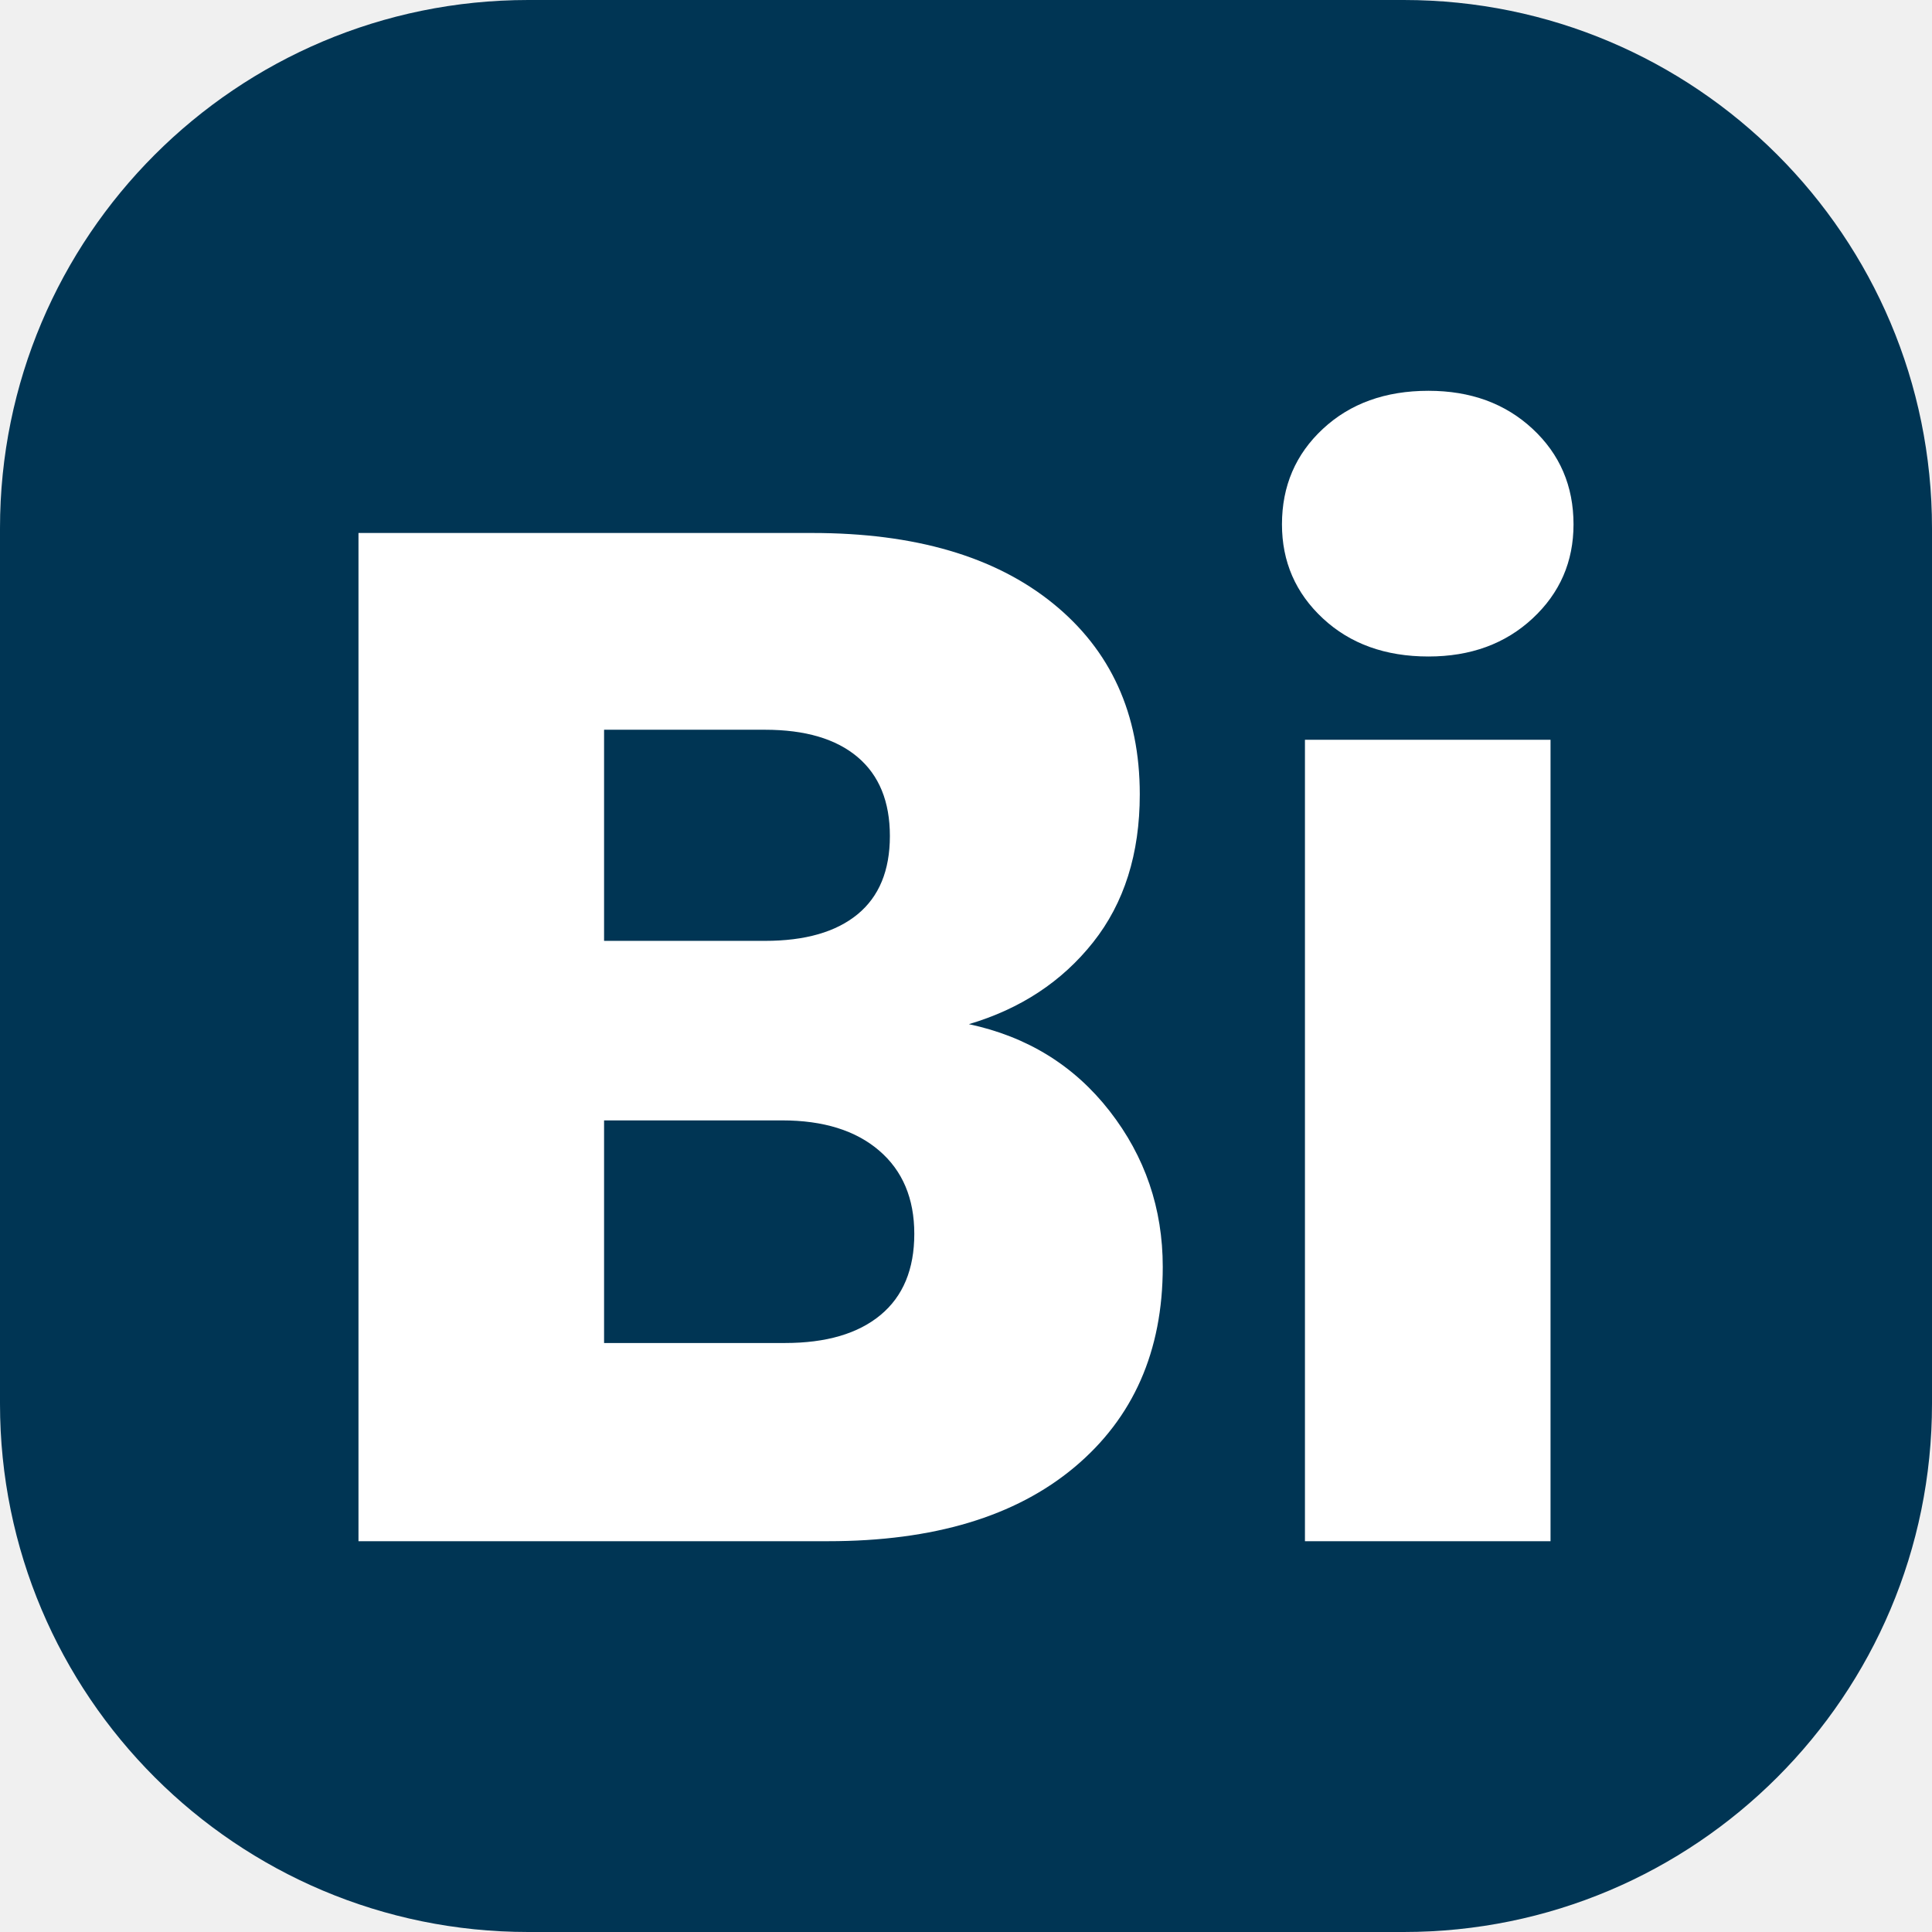
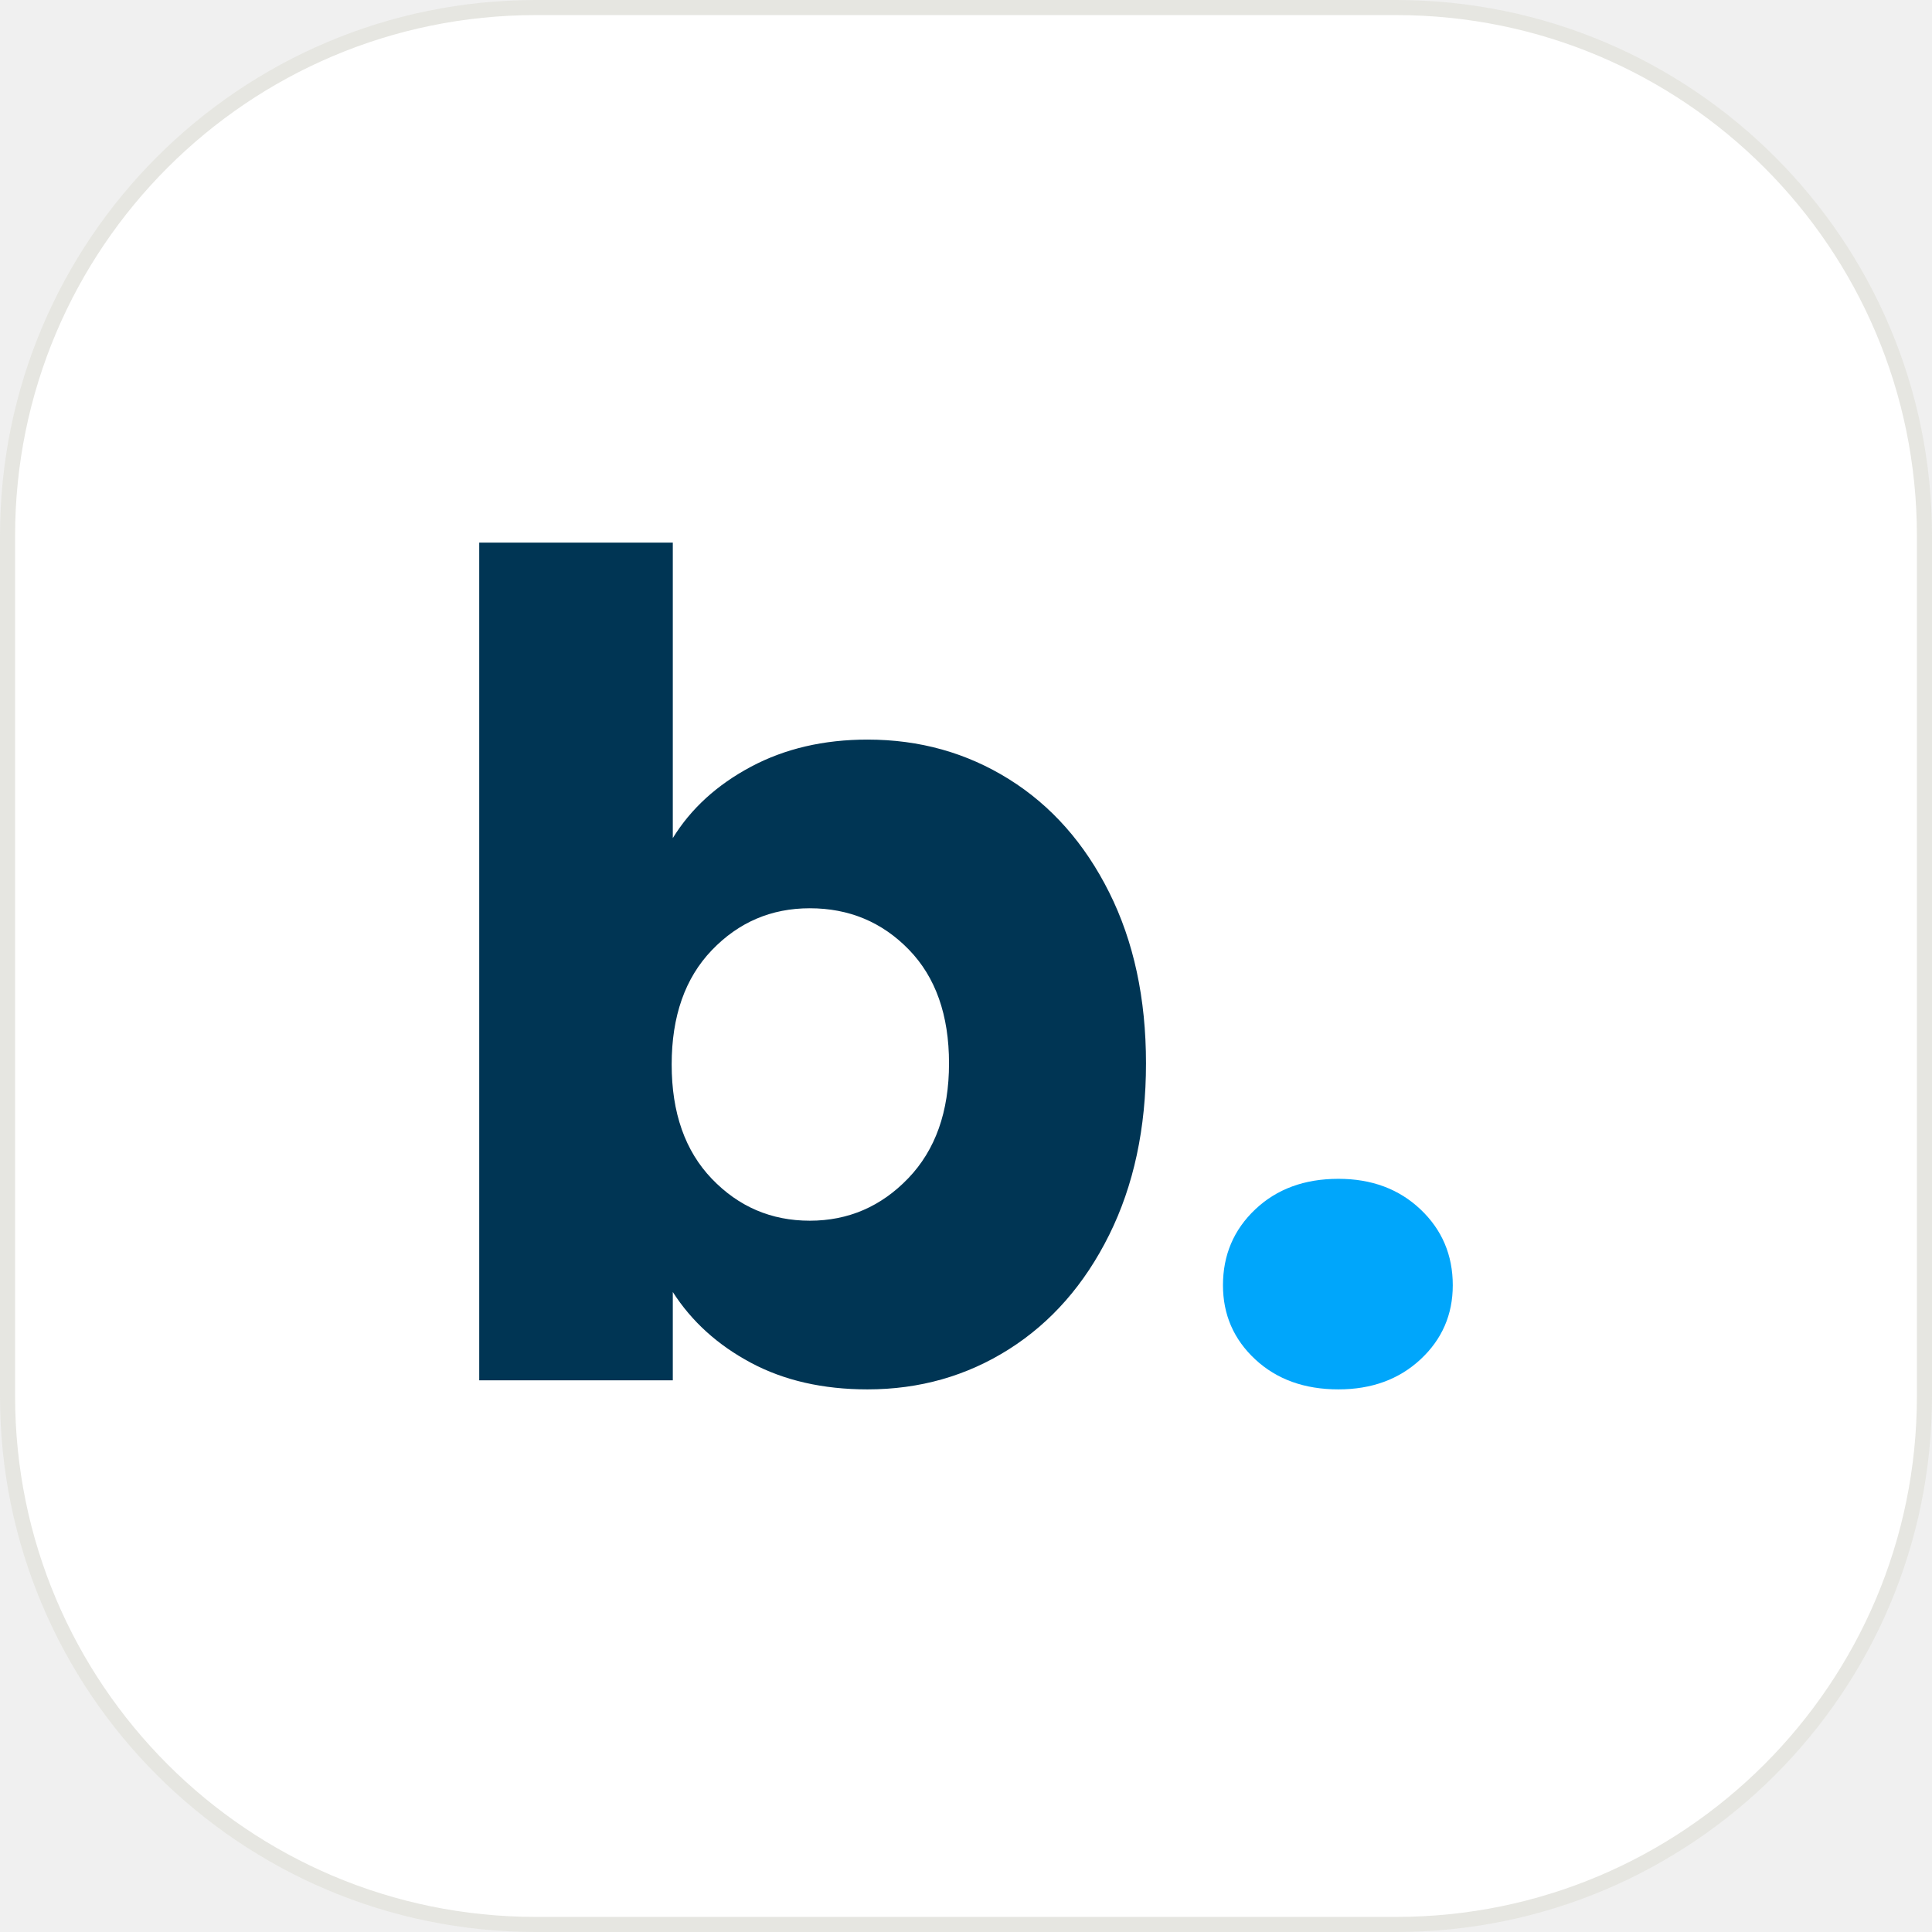
<svg xmlns="http://www.w3.org/2000/svg" viewBox="0 0 512 512" width="100%" height="100%" preserveAspectRatio="xMidYMid meet">
-   <rect width="512" height="512" rx="140" fill="#003554" />
-   <g transform="translate(256 256) scale(1.2687) translate(-145.50 120.15)">
+   <rect x="2" y="2" width="508" height="508" rx="140" fill="#ffffff" stroke="#e6e6e1" stroke-width="4" />
+   <g transform="translate(108.40 365.80)">
    <g transform="translate(0.00 0)">
-       <path d="M146.10-108Q164.40-104.10 175.50-89.85Q186.60-75.60 186.60-57.30Q186.60-30.90 168.15-15.45Q149.70 0 116.70 0L18.60 0L18.60-210.60L113.40-210.60Q145.50-210.60 163.65-195.90Q181.80-181.20 181.80-156Q181.80-137.40 172.05-125.10Q162.30-112.80 146.10-108M69.90-169.50L69.90-125.40L103.50-125.40Q116.10-125.40 122.85-130.95Q129.60-136.50 129.60-147.30Q129.60-158.10 122.85-163.80Q116.10-169.50 103.50-169.50L69.90-169.50M107.70-41.40Q120.60-41.40 127.65-47.25Q134.70-53.10 134.70-64.20Q134.70-75.30 127.35-81.60Q120-87.90 107.10-87.90L69.90-87.90L69.90-41.40" fill="#ffffff" />
+       <path d="M69.90-143.70Q77.10-155.40 90.60-162.60Q104.10-169.80 121.50-169.80Q142.20-169.80 159-159.30Q175.80-148.80 185.55-129.30Q195.30-109.80 195.30-84Q195.30-58.20 185.55-38.55Q175.80-18.90 159-8.25Q142.20 2.40 121.50 2.40Q103.80 2.40 90.60-4.65Q77.40-11.70 69.90-23.40L69.90 0L18.60 0L18.60-222L69.90-222L69.90-143.70M143.10-84Q143.10-103.20 132.45-114.15Q121.80-125.10 106.20-125.10Q90.90-125.10 80.25-114Q69.60-102.90 69.60-83.70Q69.60-64.50 80.25-53.40Q90.90-42.30 106.20-42.30Q121.50-42.30 132.30-53.55Q143.10-64.80 143.10-84" fill="#003554" />
    </g>
-     <g transform="translate(197.70 0)">
-       <path d="M44.40-184.80Q30.90-184.80 22.35-192.75Q13.80-200.70 13.80-212.40Q13.80-224.40 22.35-232.35Q30.90-240.30 44.40-240.30Q57.60-240.30 66.15-232.35Q74.70-224.40 74.70-212.40Q74.70-200.70 66.15-192.75Q57.60-184.80 44.40-184.80M18.60-167.40L69.90-167.40L69.90 0L18.60 0" fill="#ffffff" />
+     <g transform="translate(203.70 0)">
+       <path d="M42.60 2.40Q29.10 2.40 20.55-5.55Q12-13.50 12-25.20Q12-37.20 20.55-45.30Q29.10-53.40 42.60-53.40Q55.80-53.40 64.35-45.30Q72.90-37.20 72.90-25.20Q72.90-13.50 64.35-5.55Q55.80 2.40 42.60 2.40" fill="#00a6fb" />
    </g>
  </g>
</svg>
